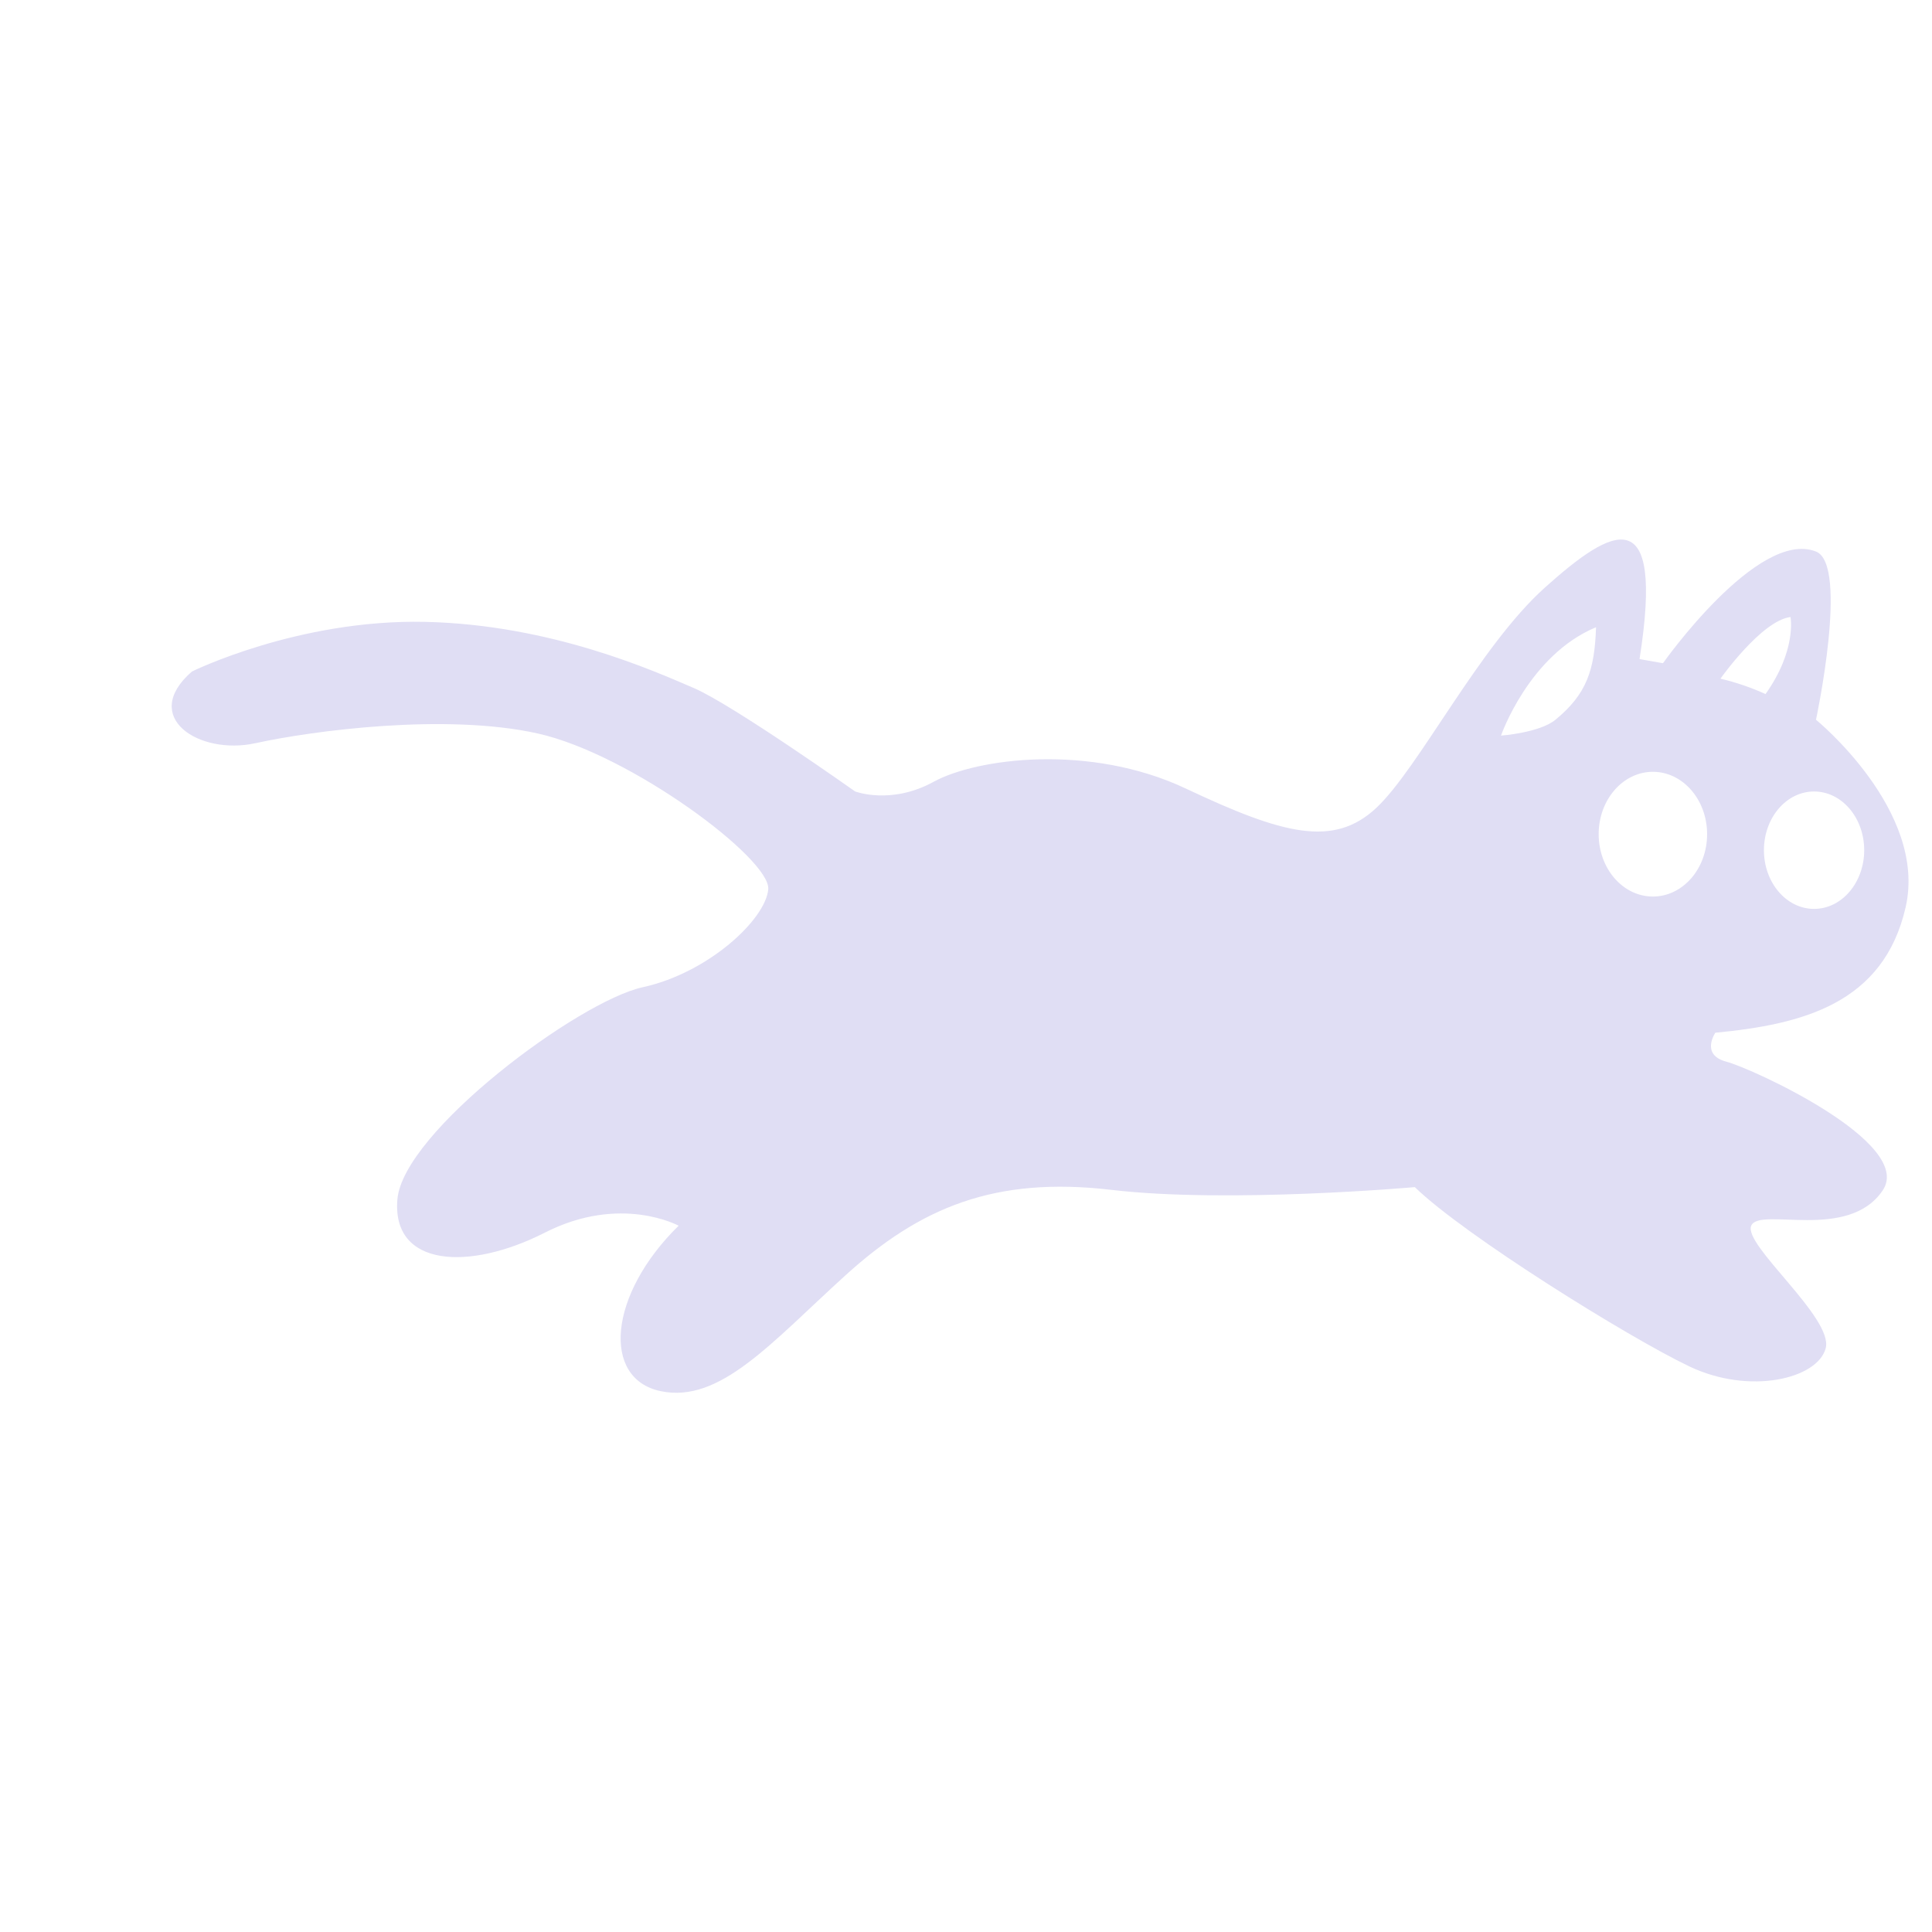
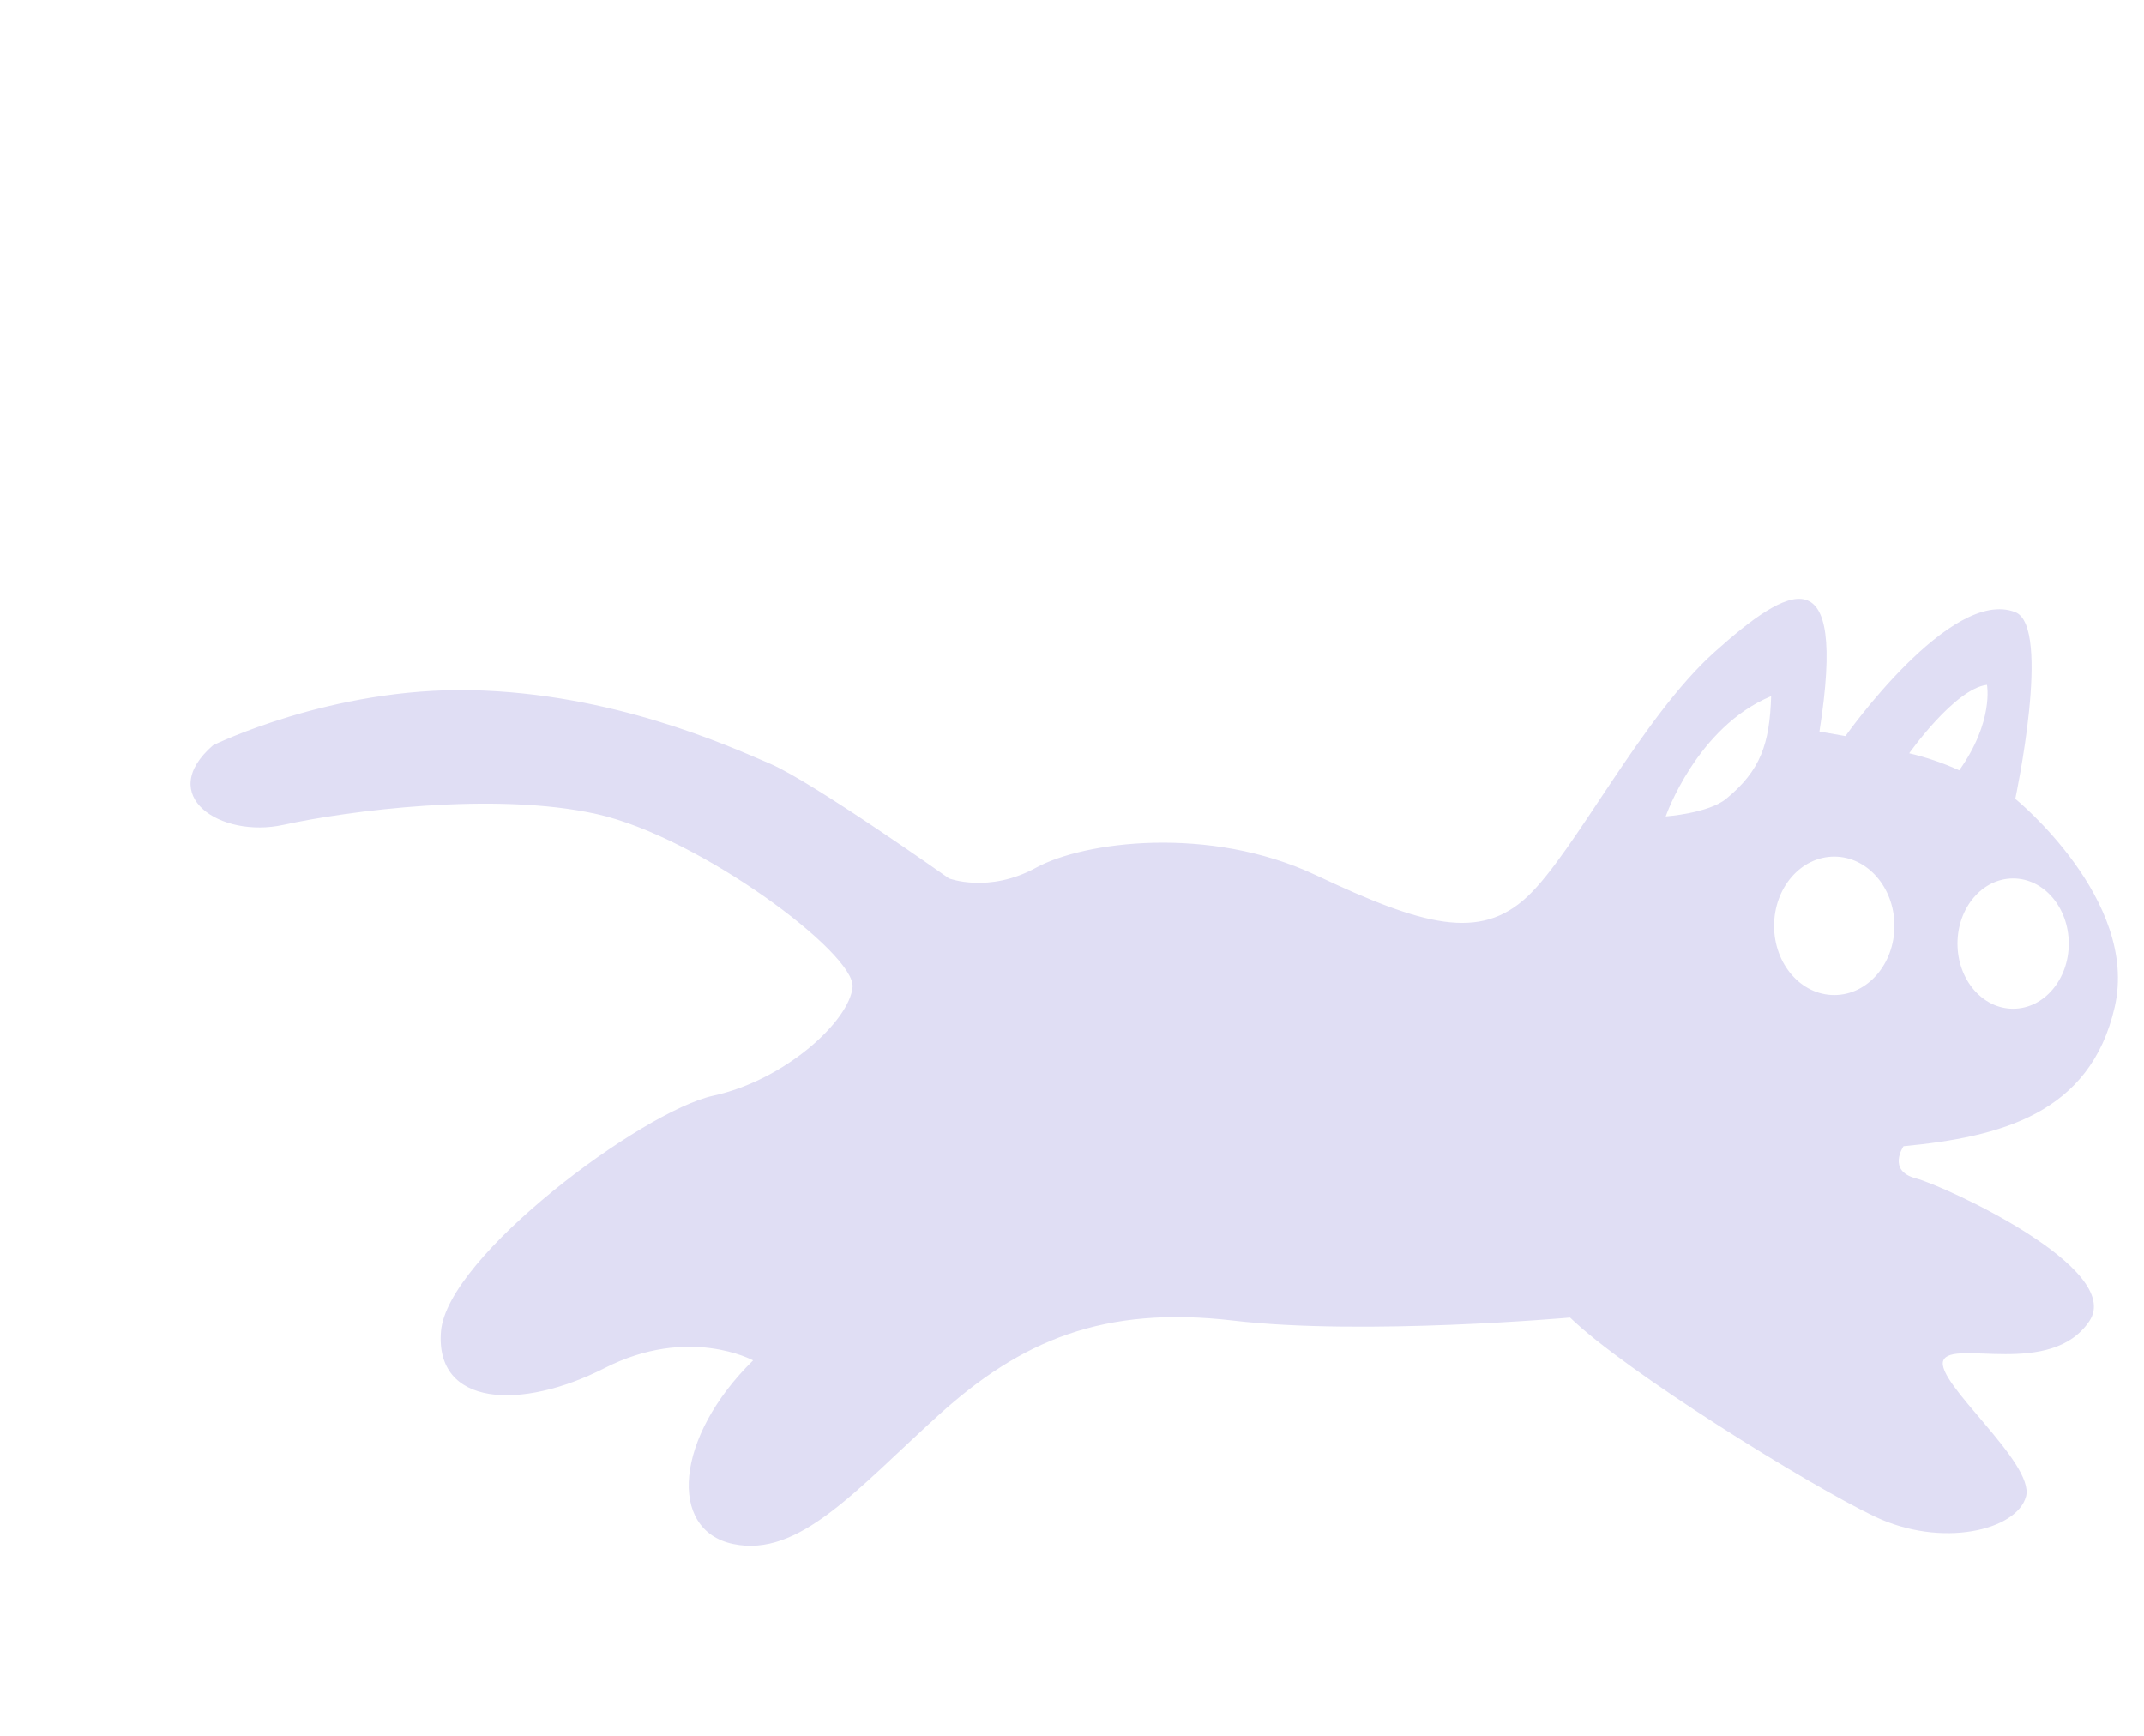
- <svg xmlns="http://www.w3.org/2000/svg" version="1.1" height="388" width="388" viewBox="0 0 388 388">
+ <svg xmlns="http://www.w3.org/2000/svg" version="1.1" height="314" width="388">
  <defs id="defs3051">
    <style type="text/css" id="current-color-scheme">
      .ColorScheme-Text {
        color:#e0def4
      }
      </style>
  </defs>
  <path style="fill:currentColor" d="m 382.705,182.2 c 4.43,-19.381 -18,-37.654 -18,-37.654 0,0 6.645,-31.148 0,-33.779 -11.665,-4.617 -30.733,22.427 -30.733,22.427 l -4.707,-0.831 c 5.123,-32.532 -5.676,-26.3 -18.965,-14.4 -13.289,11.9 -25.334,36.27 -33.917,44.3 -8.583,8.03 -18.827,5.26 -38.208,-3.887 -19.381,-9.147 -42.085,-6.081 -50.668,-1.374 -8.583,4.707 -15.777,1.941 -15.777,1.941 0,0 -24.642,-17.443 -32.394,-20.765 -7.752,-3.322 -28.518,-12.736 -53.99,-13.29 -25.472,-0.554 -46.792,9.967 -46.792,9.967 -10.521,9.137 1.385,16.889 12.737,14.4 11.352,-2.489 38.208,-6.092 56.758,-1.939 18.55,4.153 46.791,25.2 46.238,31.287 -0.553,6.087 -12.09,16.8 -25.2,19.658 -12.9,2.815 -48.175,29.071 -49.283,42.638 -1.108,13.567 14.4,14.4 29.626,6.645 15.226,-7.755 26.856,-1.384 26.856,-1.384 -14.12,13.843 -15.5,30.732 -3.6,33.224 11.9,2.492 22.149,-9.69 37.1,-23.257 14.951,-13.567 29.9,-19.935 53.437,-17.166 23.537,2.769 60.911,-0.554 60.911,-0.554 9.968,9.691 42.915,30.179 55.1,35.993 12.185,5.814 25.749,2.492 27.41,-3.6 1.661,-6.092 -16.612,-20.765 -14.951,-24.641 1.661,-3.876 19.461,3.225 26.411,-7.1 6.4,-9.509 -26.134,-24.46 -31.4,-25.844 -5.266,-1.384 -2.215,-5.814 -2.215,-5.814 17.451,-1.667 33.787,-5.82 38.216,-25.201 z m -18.39,-23.248 c 5.561,0 10.069,5.279 10.069,11.79 0,6.511 -4.508,11.79 -10.069,11.79 -5.561,0 -10.068,-5.278 -10.068,-11.79 0,-6.512 4.508,-11.79 10.068,-11.79 z m -4.728,-35.033 c 0,0 1.28,6.61 -5.019,15.47 a 48.782,48.782 0 0 0 -9.056,-3.089 c 0,0 8.26,-11.689 14.075,-12.381 z m -47.207,20.627 c -3.2,2.628 -10.936,3.184 -10.936,3.184 0,0 5.587,-16.156 19.084,-21.763 -0.277,8.583 -1.872,13.422 -8.148,18.579 z m 19.566,35.506 c -6.015,0 -10.89,-5.608 -10.89,-12.526 0,-6.918 4.875,-12.526 10.89,-12.526 6.015,0 10.89,5.608 10.89,12.526 0,6.918 -4.876,12.526 -10.89,12.526 z" class="ColorScheme-Text" />
</svg>
